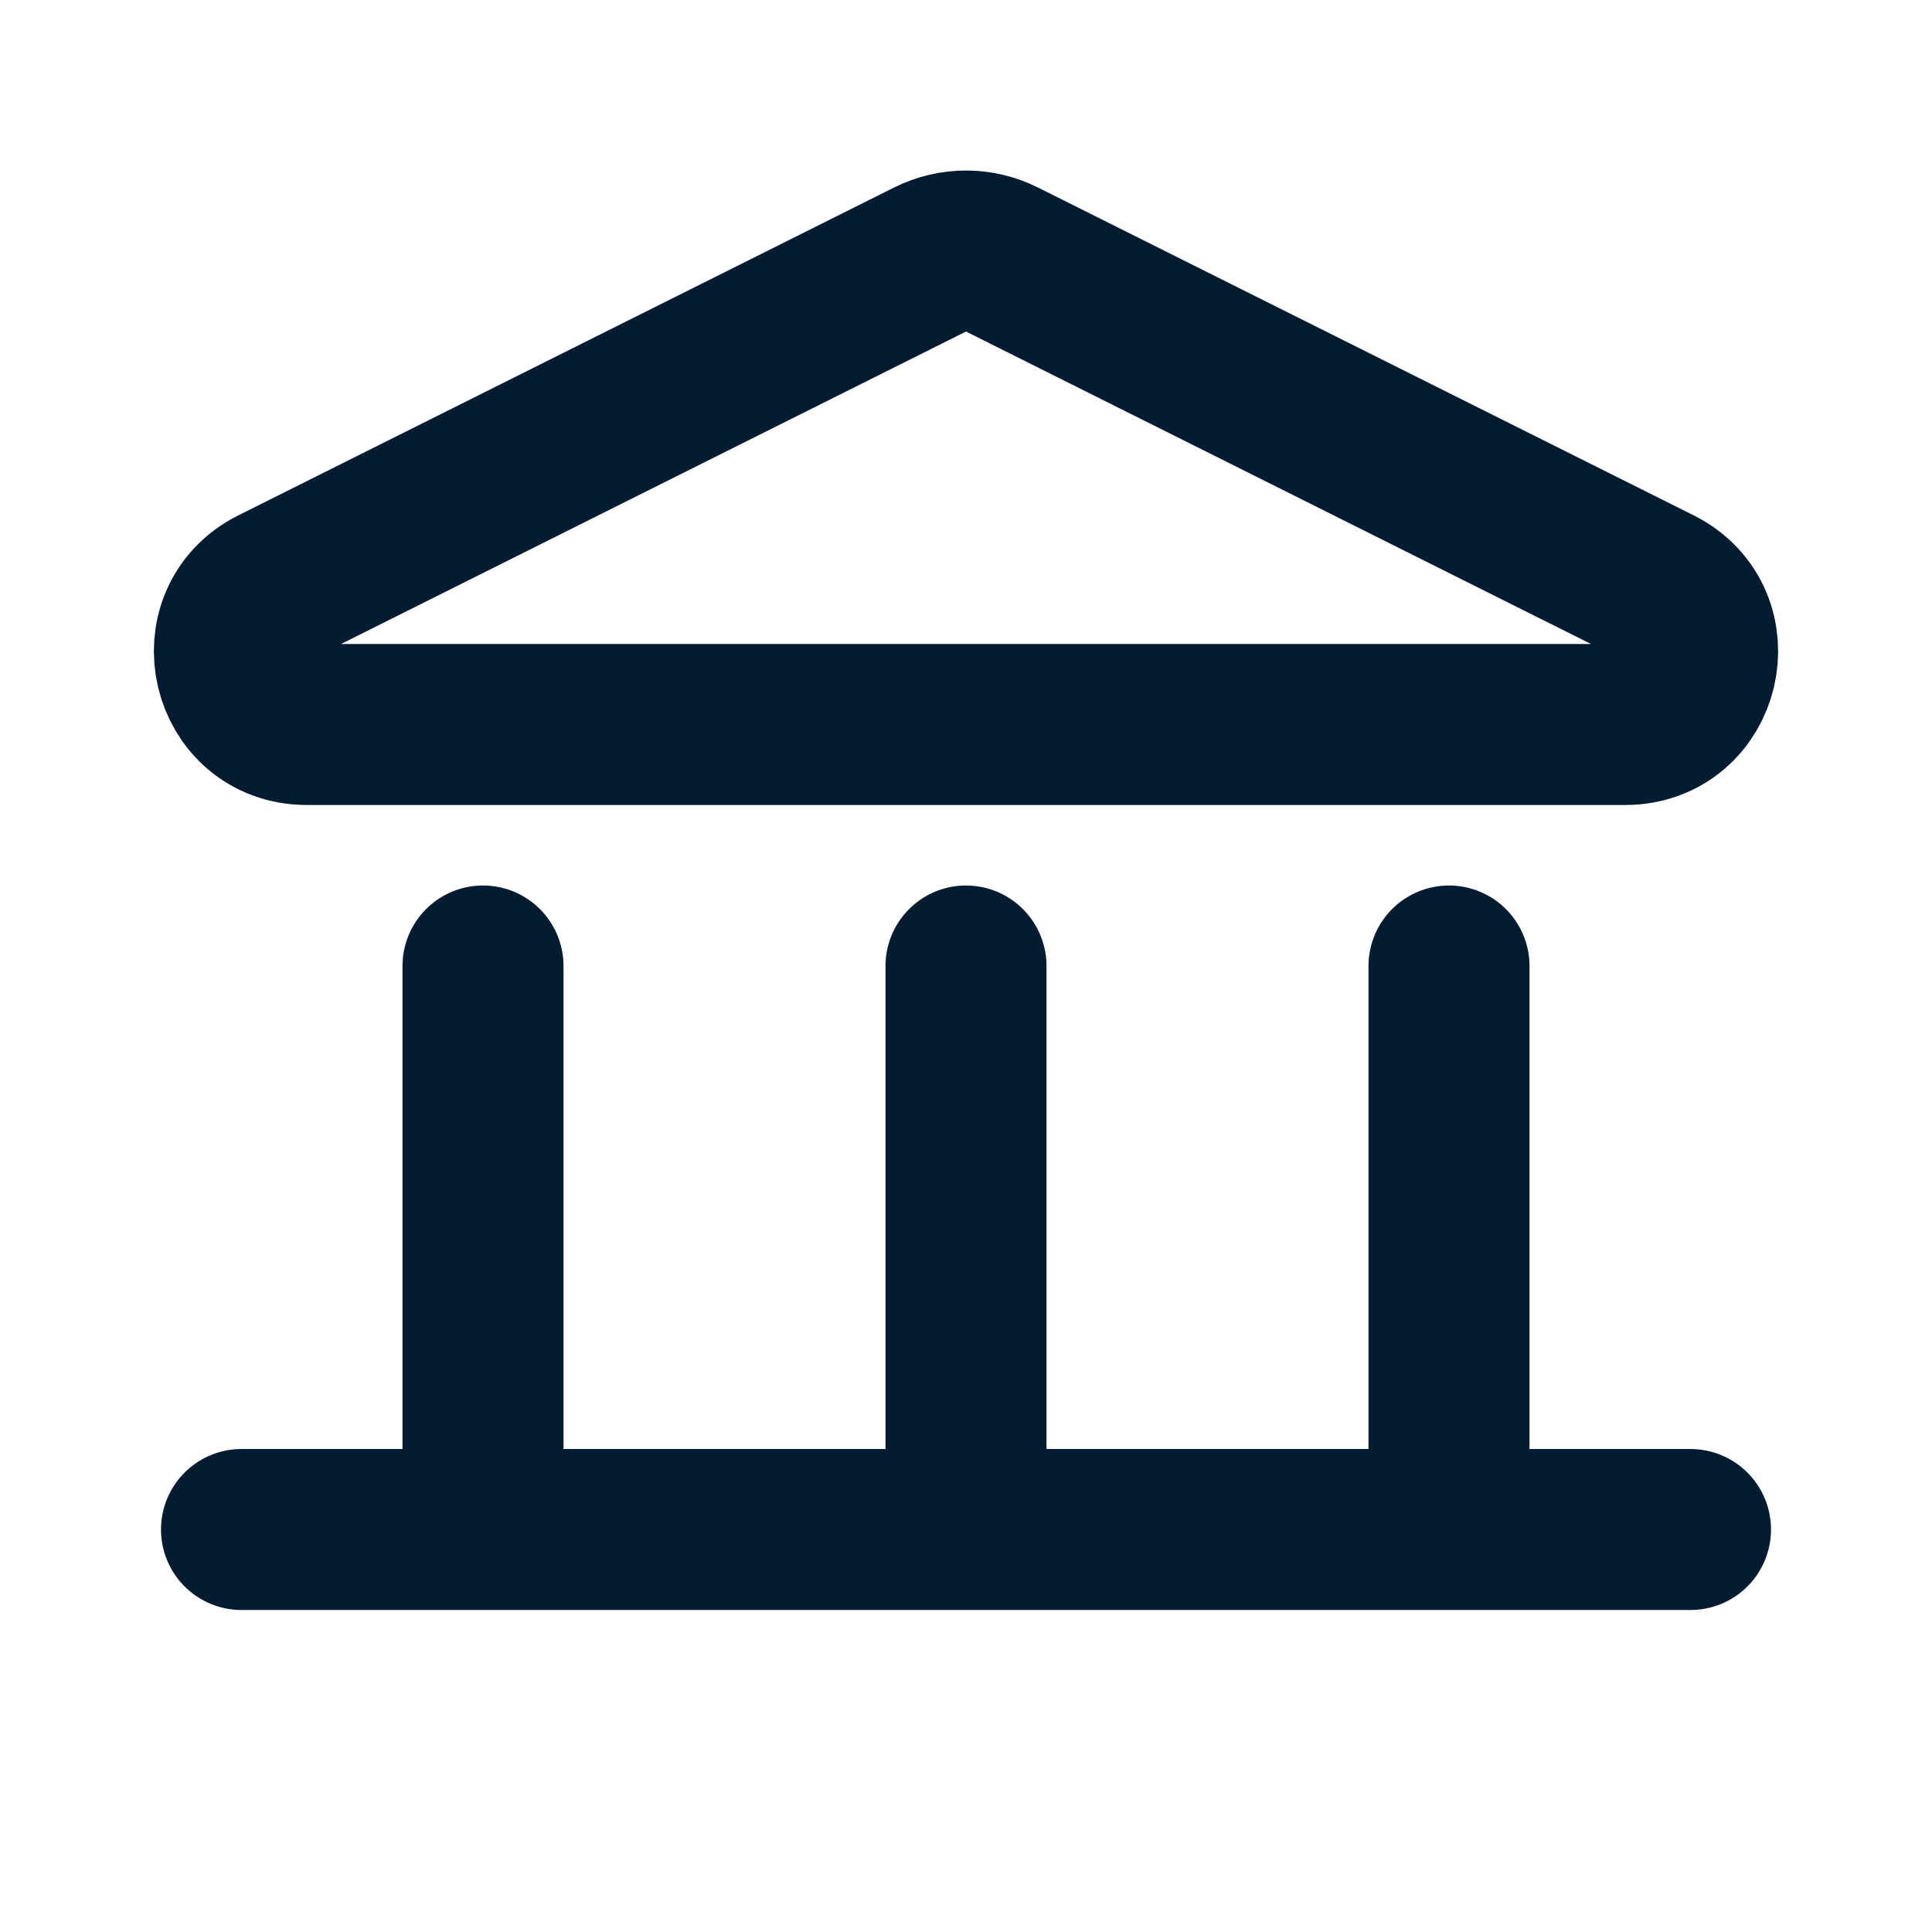
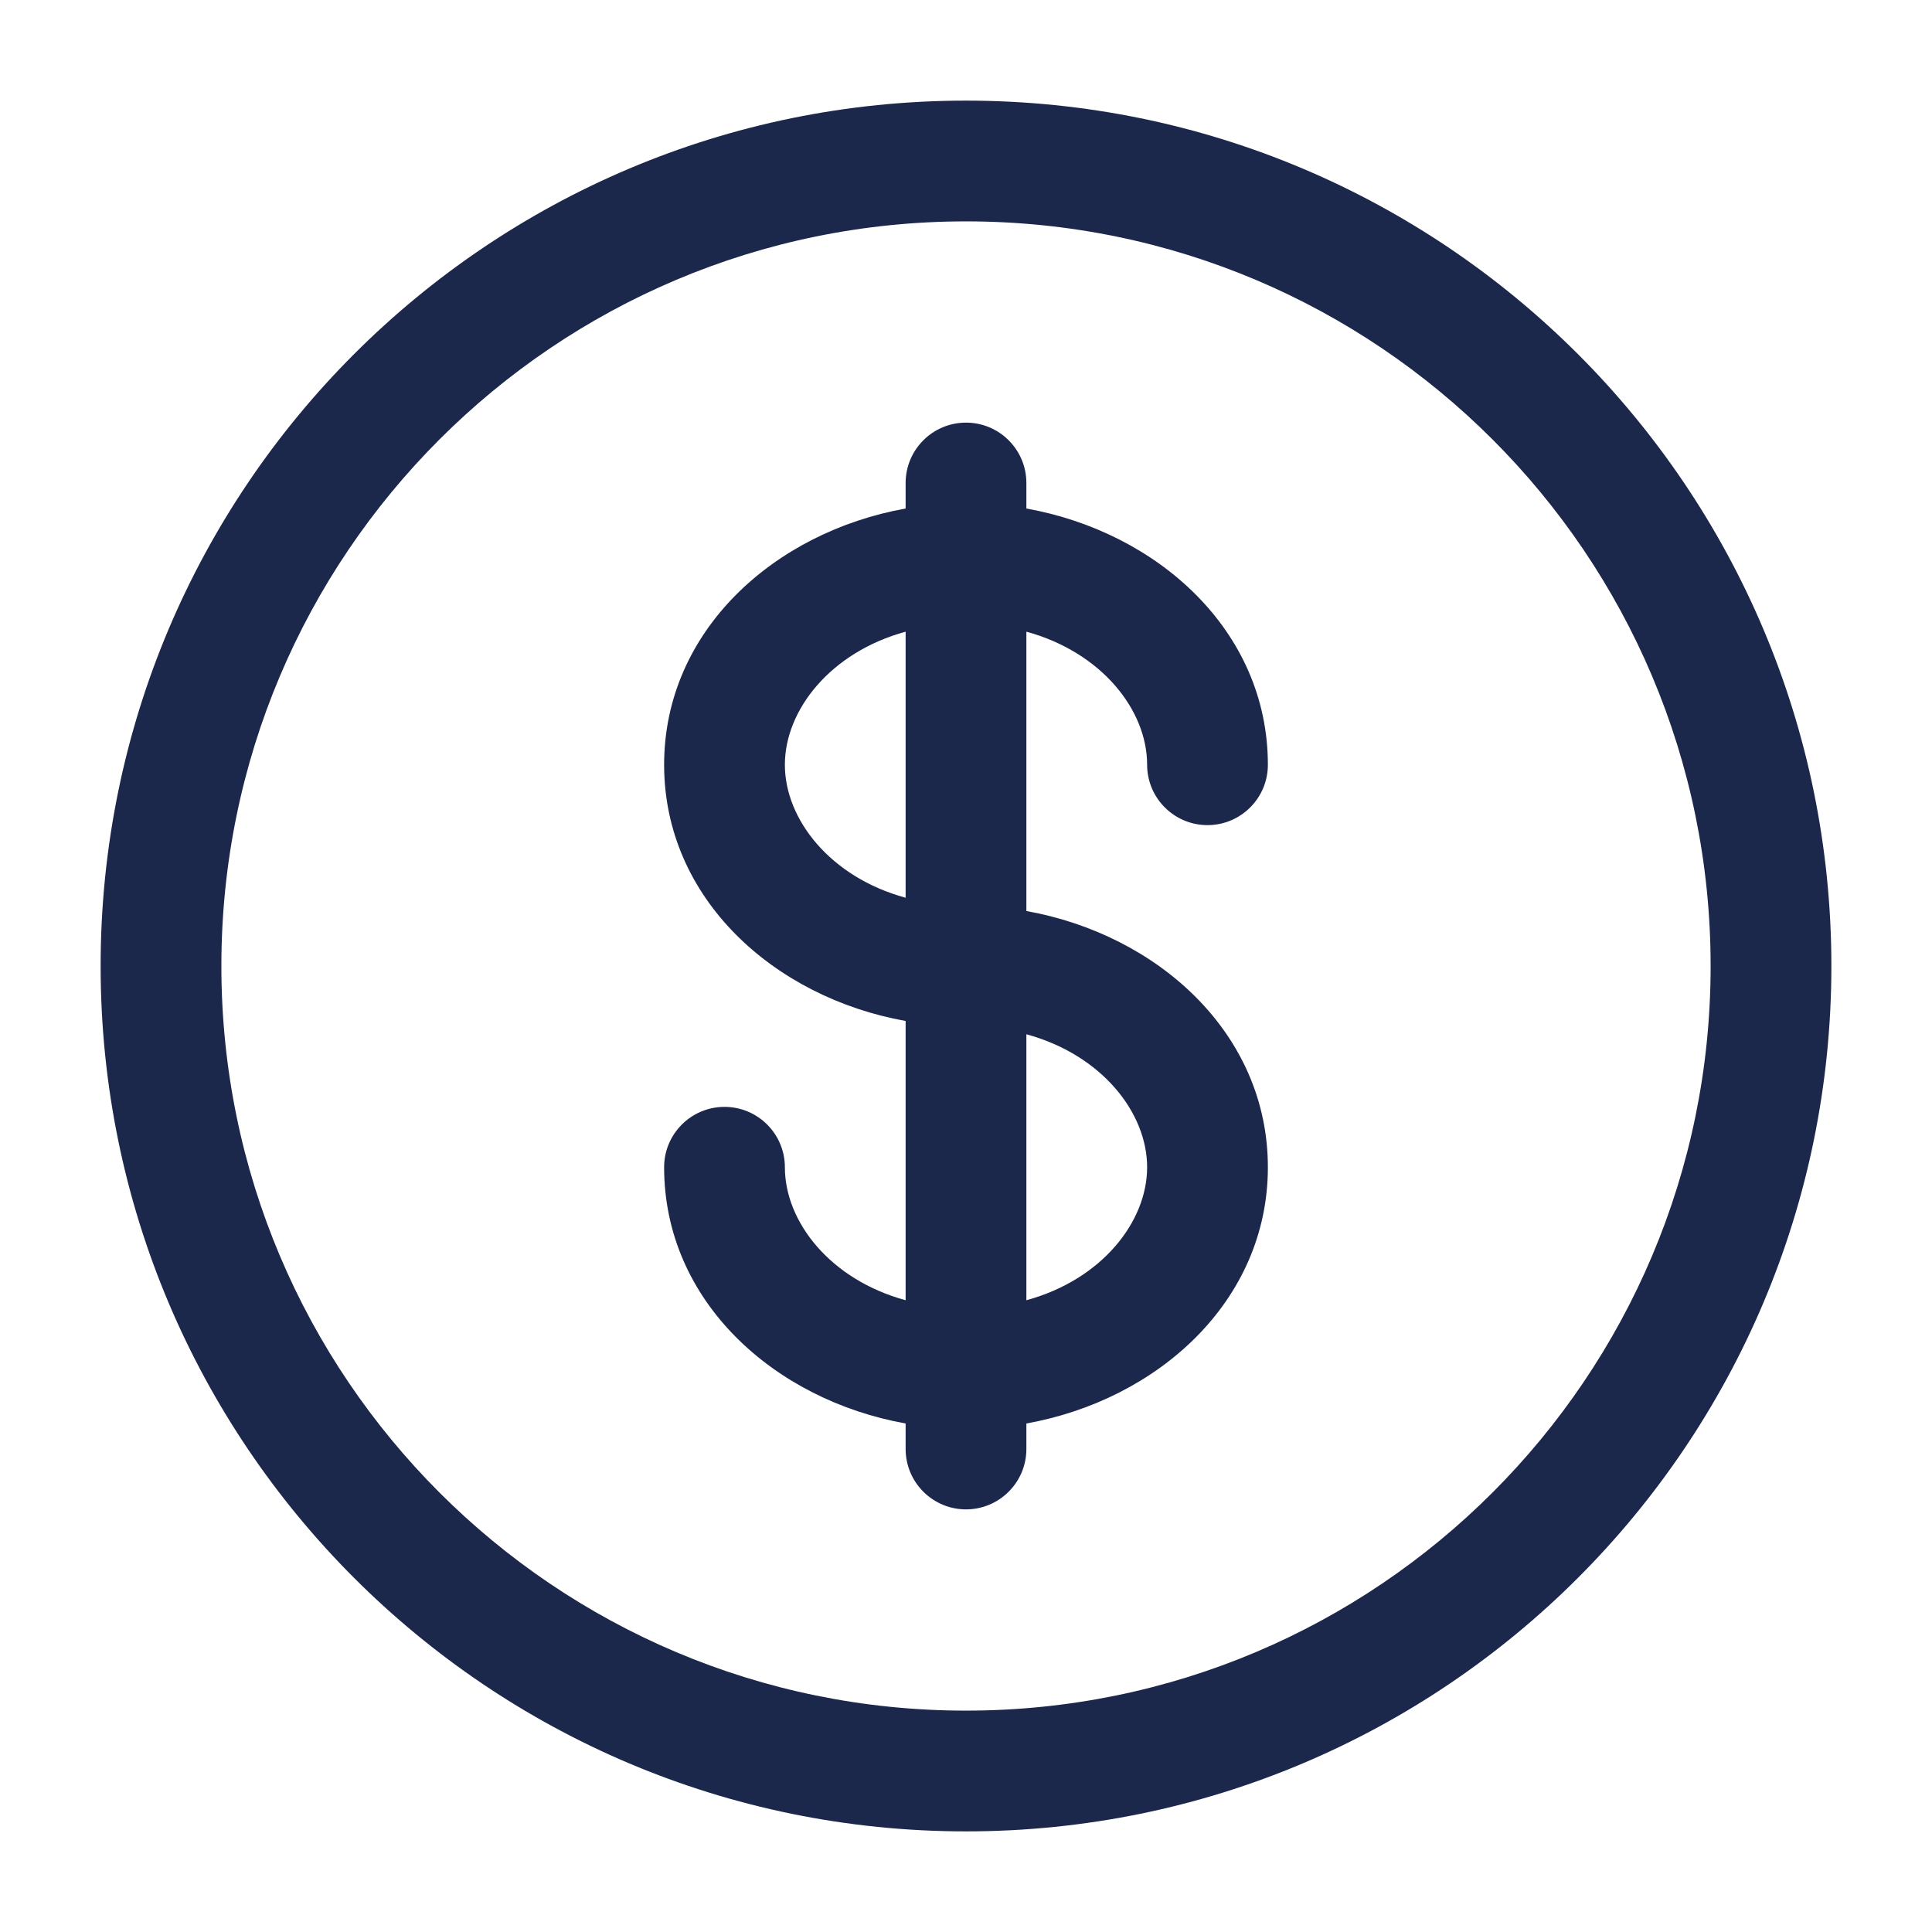
<svg xmlns="http://www.w3.org/2000/svg" width="800px" height="800px" viewBox="0 0 24 24" fill="none">
-   <path d="M3 19H21M12 12V19M18 12V19M6 12V19M12.447 3.224L20.59 7.295C21.439 7.72 21.137 9 20.188 9H3.812C2.863 9 2.561 7.72 3.41 7.295L11.553 3.224C11.834 3.083 12.166 3.083 12.447 3.224Z" stroke="#041C32" stroke-width="2" stroke-linecap="round" stroke-linejoin="round" />
+   <path fill-rule="evenodd" clip-rule="evenodd" d="M12 2.75C6.891 2.75 2.75 6.891 2.75 12C2.75 17.109 6.891 21.25 12 21.25C17.109 21.25 21.25 17.109 21.25 12C21.25 6.891 17.109 2.75 12 2.75ZM1.25 12C1.25 6.063 6.063 1.25 12 1.25C17.937 1.25 22.75 6.063 22.75 12C22.75 17.937 17.937 22.75 12 22.75C6.063 22.75 1.25 17.937 1.25 12ZM12 5.25C12.414 5.25 12.75 5.586 12.75 6V6.317C14.38 6.609 15.75 7.834 15.75 9.5C15.75 9.914 15.414 10.25 15 10.25C14.586 10.25 14.25 9.914 14.25 9.5C14.25 8.822 13.686 8.103 12.75 7.847V11.317C14.38 11.609 15.75 12.834 15.75 14.5C15.75 16.166 14.38 17.391 12.75 17.683V18C12.75 18.414 12.414 18.75 12 18.75C11.586 18.75 11.25 18.414 11.25 18V17.683C9.62 17.391 8.25 16.166 8.25 14.5C8.25 14.086 8.586 13.75 9 13.75C9.414 13.75 9.75 14.086 9.75 14.5C9.75 15.178 10.314 15.897 11.25 16.152V12.683C9.62 12.391 8.25 11.166 8.25 9.5C8.25 7.834 9.62 6.609 11.25 6.317V6C11.25 5.586 11.586 5.25 12 5.25ZM11.25 7.847C10.314 8.103 9.75 8.822 9.75 9.5C9.75 10.178 10.314 10.897 11.25 11.152V7.847ZM12.75 12.848V16.152C13.686 15.897 14.25 15.178 14.25 14.5C14.25 13.822 13.686 13.103 12.75 12.848Z" fill="#1C274C" />
</svg>
